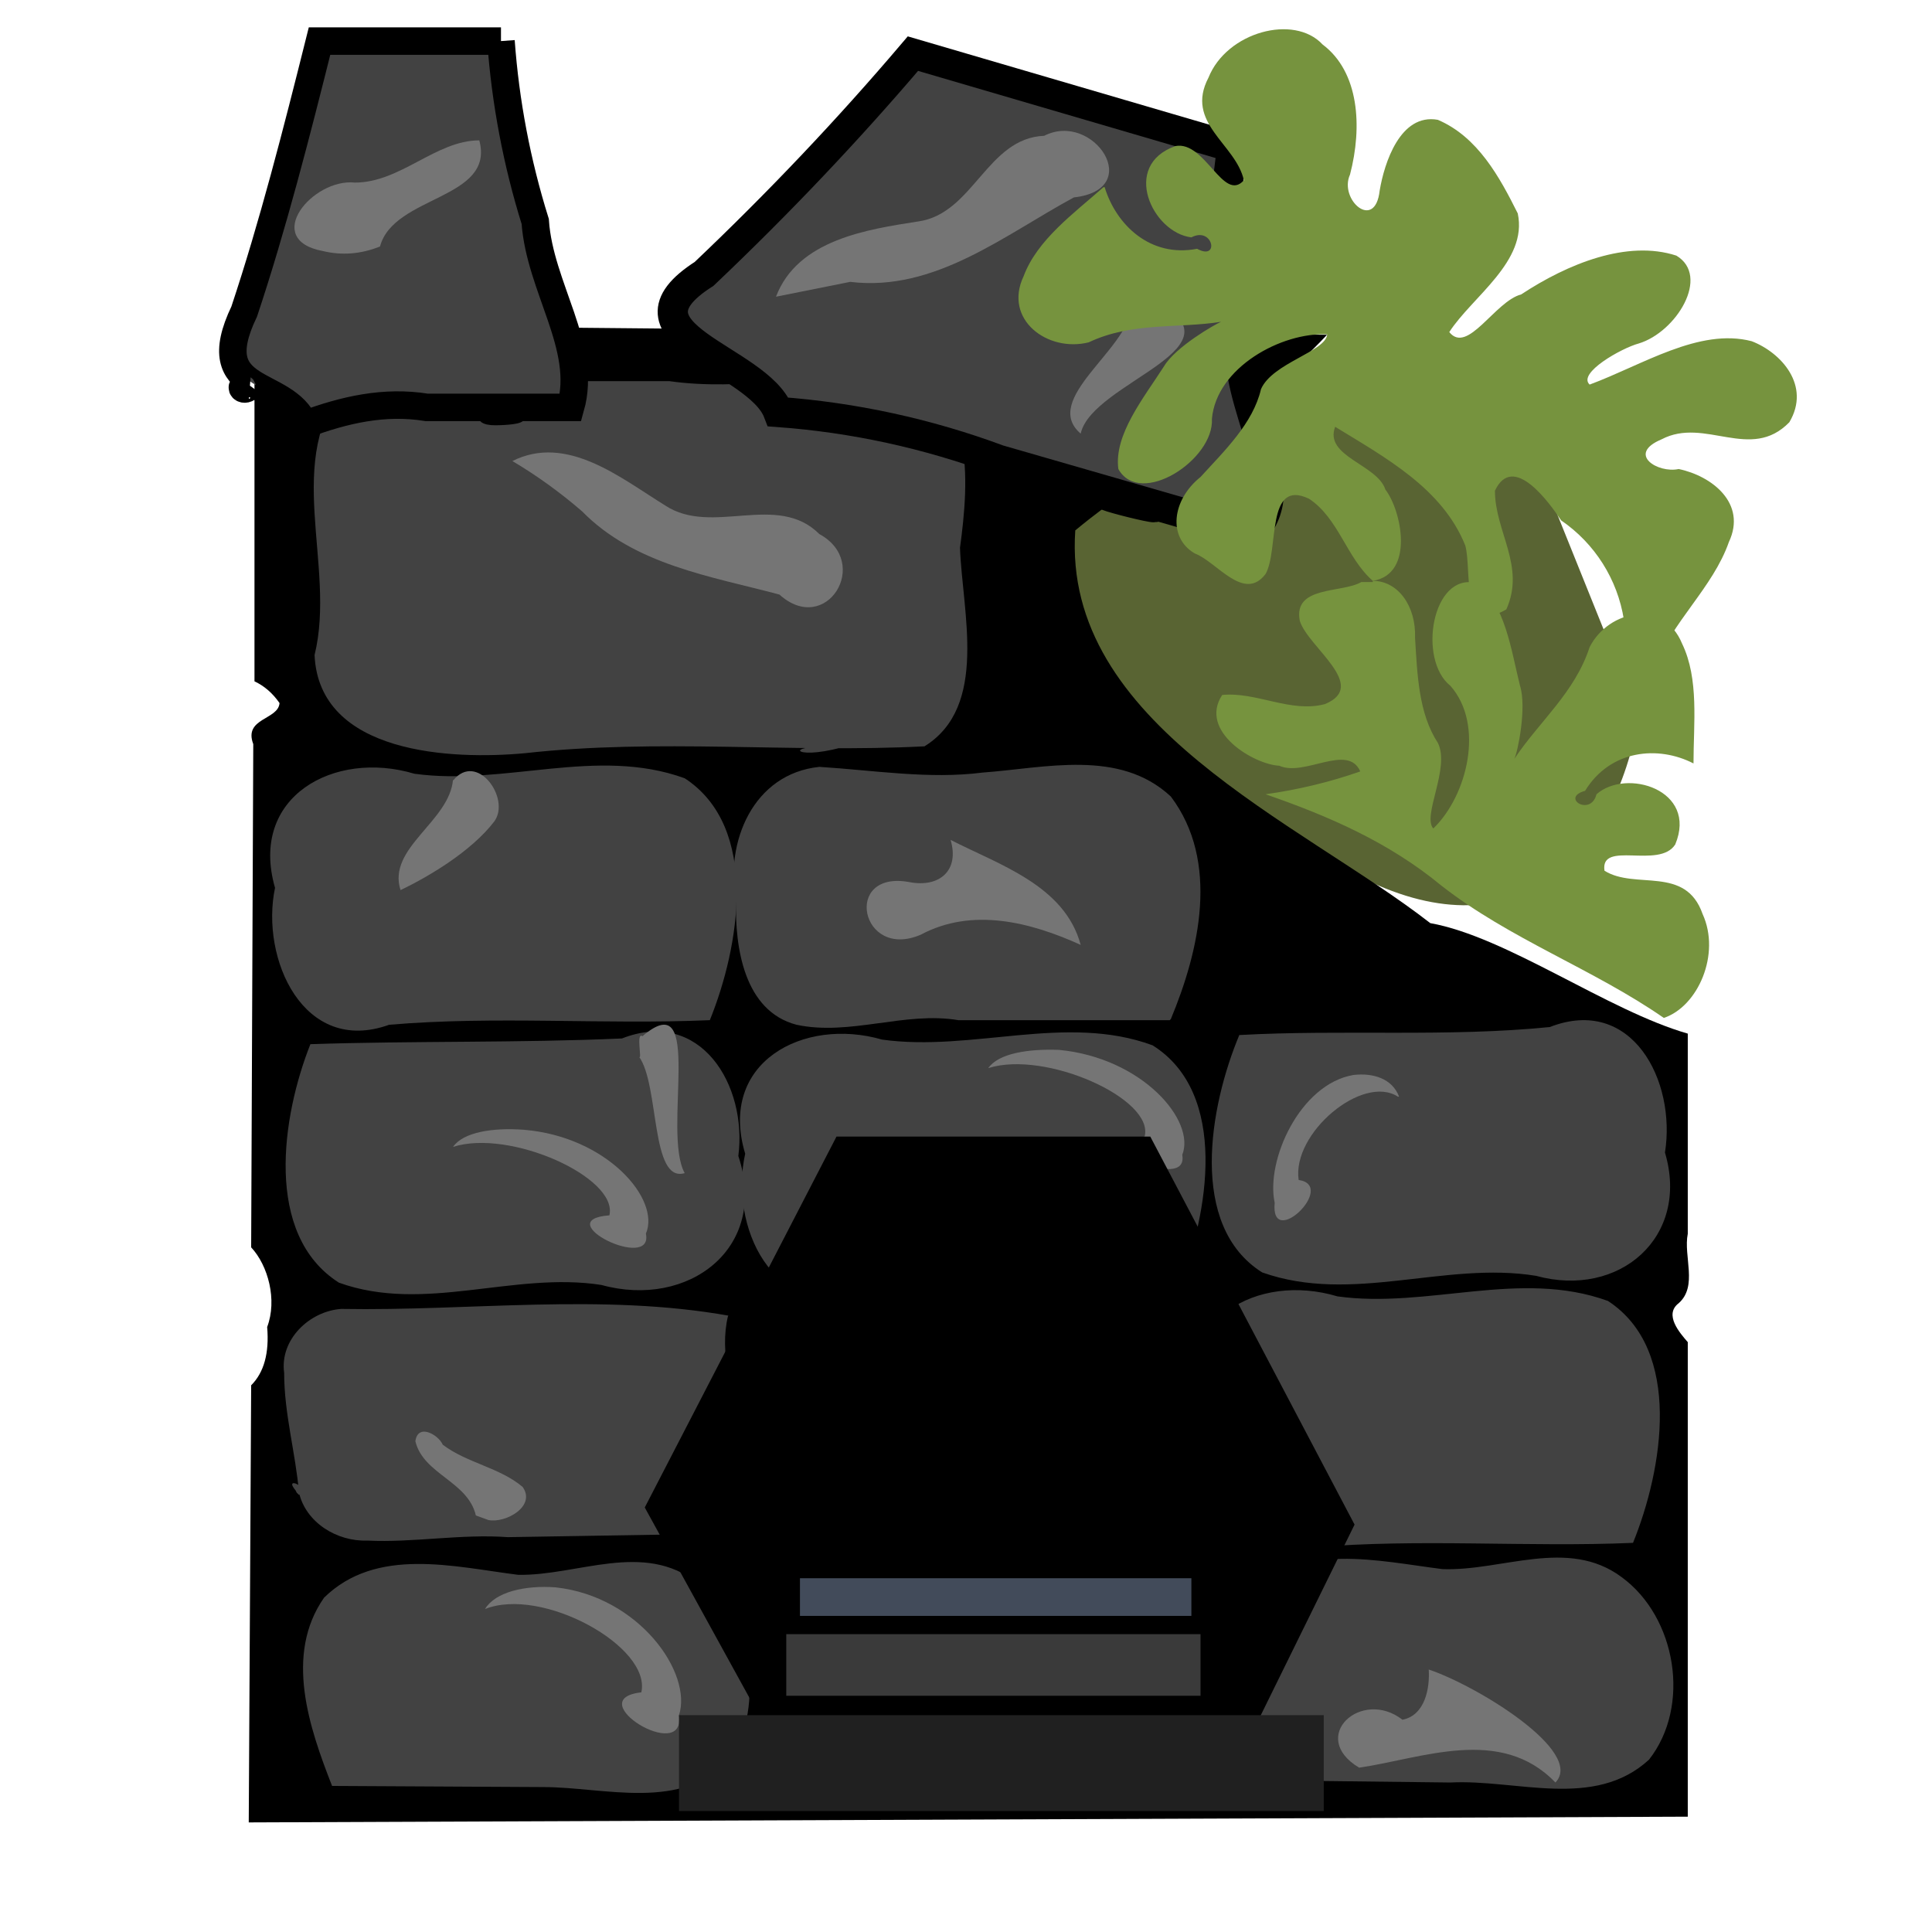
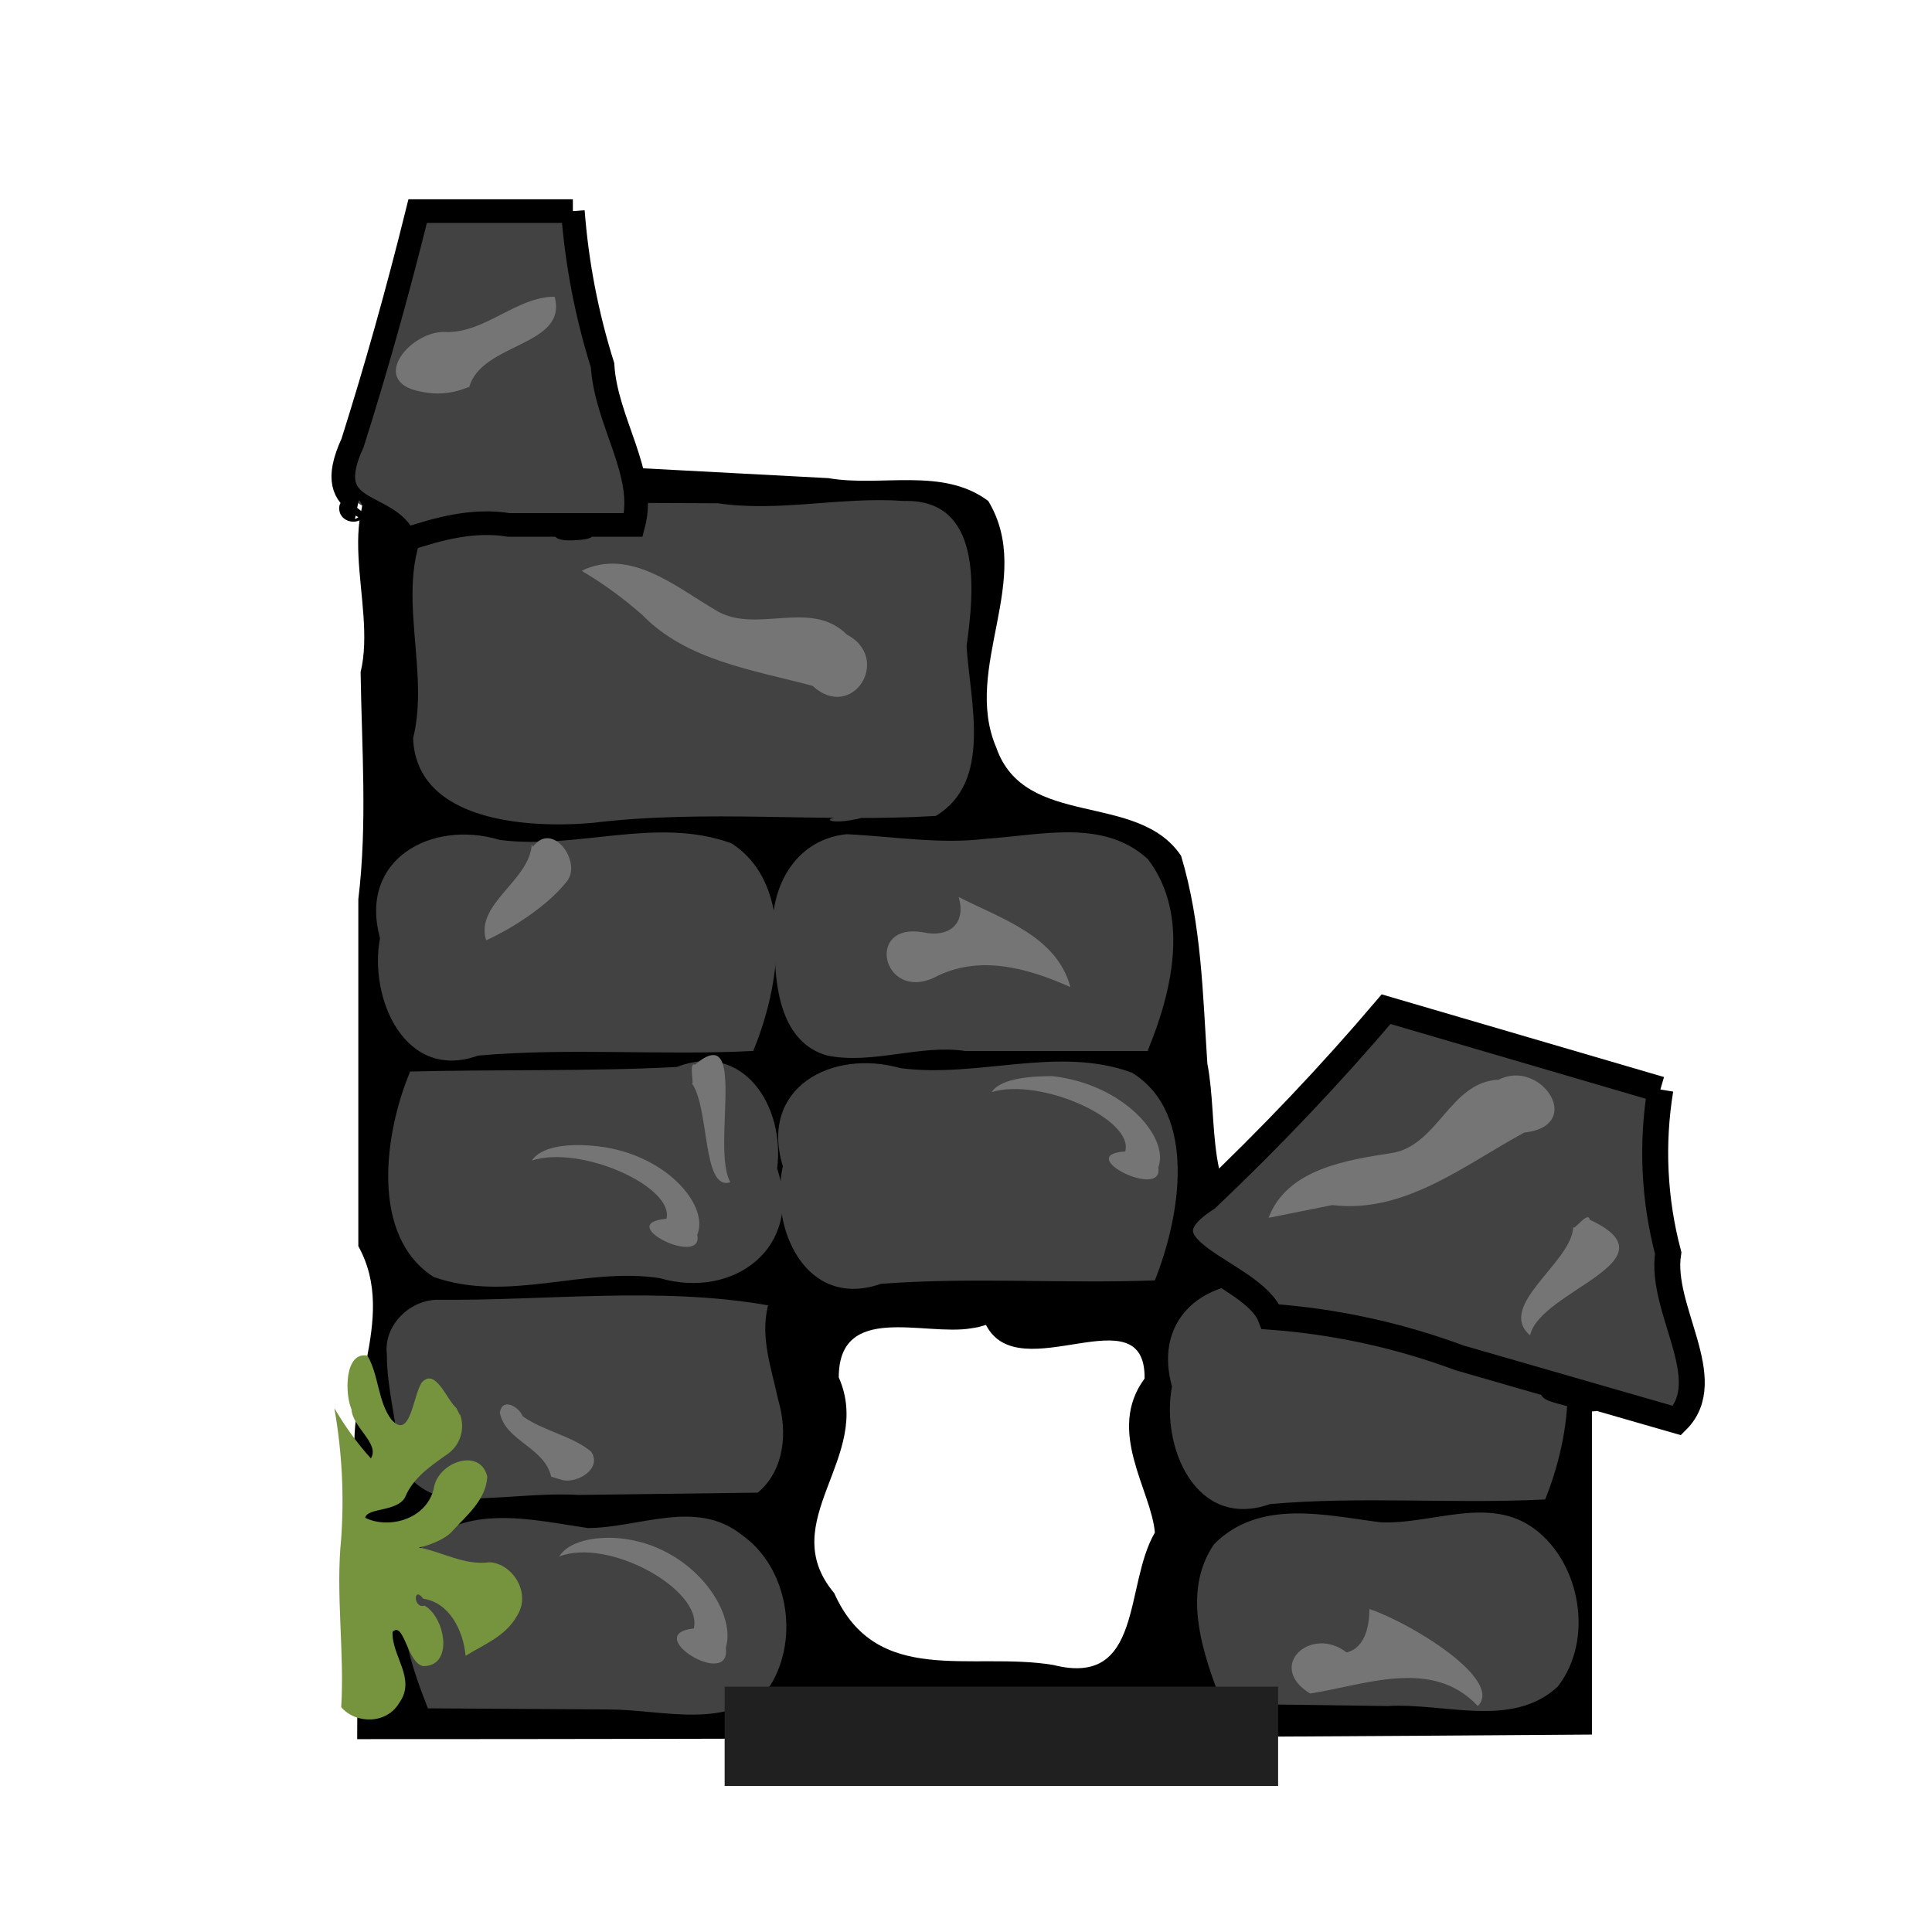
<svg xmlns="http://www.w3.org/2000/svg" width="64" height="64" viewBox="0 0 16.93 16.93">
-   <path d="M10.54 3.15a3 3 0 0 0-1.53 1.96 1 1 0 0 1-.22.25l-1.23 3.1.16.4c.54 0 1.1-.01 1.78.5 1.6.79 1.24-1.7 2.45-1.66 1.36.67 2.2-.2 2.41-1.42L13.1 3.15h-.16q-.35.08-.8 0z" style="fill:#596433;fill-opacity:1;stroke:none;stroke-width:.666px;stroke-linecap:butt;stroke-linejoin:miter;stroke-opacity:1" />
-   <path d="M9.83 10.77q-.27.38-.9.38c-.08.34-.31.46-.5.68v10.74q.49.23.83.72c-.04.56-1.2.49-.87 1.36l-.07 16.67c.56.6.87 1.74.53 2.64q.11 1.29-.53 1.93l-.08 14.48 47.67-.19V44.46c-.26-.3-.8-.91-.3-1.29.64-.57.15-1.55.3-2.3v-6.63c-2.65-.76-6-3.21-8.53-3.66-4.33-3.37-12.2-6.57-11.76-13.01 2.56-2.12 5.94-3.9 8.34-6.48z" style="opacity:1;fill:#000;fill-opacity:1;stroke:none;stroke-width:3.497;stroke-miterlimit:4;stroke-dasharray:none;stroke-opacity:1" transform="scale(.26453)" />
-   <path d="M3.26 282.07c-.6.68-.1 1.61-.3 2.4.04.87 1.24.92 1.9.86 1.2-.13 2.4 0 3.6-.06.58-.35.34-1.18.32-1.74.08-.57.16-1.5-.67-1.48-.65-.05-1.3.11-1.95.02zm4.45 3.21c-.54-.04-.45.12 0 0" style="opacity:1;fill:#424242;fill-opacity:1;stroke:none;stroke-width:.33;stroke-miterlimit:4;stroke-dasharray:none;stroke-opacity:1" transform="matrix(.9718 0 0 1 -.12 -278.73)" />
-   <path d="M4.49 4.04c.48-.24.95.15 1.34.39.41.27.98-.12 1.35.25.46.25.06.9-.35.53-.6-.16-1.27-.26-1.73-.73q-.29-.25-.61-.44" style="fill:#757575;fill-opacity:1;stroke:none;stroke-width:.261px;stroke-linecap:butt;stroke-linejoin:miter;stroke-opacity:1" />
-   <path d="M14.31 293.59c.26-.64.44-1.69-.22-2.12-.77-.28-1.58.07-2.37-.04-.7-.21-1.44.2-1.21 1-.13.62.24 1.47 1 1.2.93-.08 1.87 0 2.8-.04m-3.03-2.17c.14.05.41-.05.11-.02zm-5.06-2.41c.26-.64.44-1.69-.22-2.12-.77-.28-1.58.07-2.37-.04-.7-.21-1.45.2-1.22 1-.13.62.25 1.47 1 1.2.94-.08 1.87 0 2.8-.04m-3.04-2.16c.15.04.42-.06.12-.03z" style="opacity:1;fill:#424242;fill-opacity:1;stroke:none;stroke-width:.224;stroke-miterlimit:4;stroke-dasharray:none;stroke-opacity:1" transform="translate(0 -280.07)" />
-   <path d="M11.02 15.6c-.2-.51-.42-1.14-.08-1.64.46-.45 1.14-.28 1.7-.21.52.02 1.1-.28 1.57.07.48.35.61 1.13.24 1.6-.48.44-1.16.17-1.74.2zm2.82-1.88c-.18.04-.22-.07 0 0M2.91 15.65c-.2-.51-.42-1.15-.07-1.65.46-.45 1.14-.27 1.7-.2.52.01 1.1-.3 1.57.07.47.33.6 1.06.29 1.54-.42.47-1.1.25-1.64.25zm2.83-1.89c-.2.06-.26-.07 0 0" style="opacity:1;fill:#424242;fill-opacity:1;stroke:none;stroke-width:.204;stroke-miterlimit:4;stroke-dasharray:none;stroke-opacity:1" />
-   <path d="M10.8 1.29 8 .47q-.85 1-1.83 1.93c-.83.53.47.74.65 1.21a7 7 0 0 1 1.93.42l2.22.64c.42-.42-.18-1.14-.09-1.71a4 4 0 0 1-.08-1.67M6.09 3.04c-.22-.06-.11.05 0 0m3.78 1.32c-.66-.12.8.24 0 0" style="opacity:1;fill:#424242;fill-opacity:1;stroke:#000;stroke-width:.265;stroke-miterlimit:4;stroke-dasharray:none;stroke-opacity:1" />
-   <path d="M6.8 2.6c.19-.5.8-.59 1.25-.66.48-.07.6-.73 1.1-.75.43-.22.89.47.26.54-.61.33-1.22.83-1.96.74z" style="fill:#757575;fill-opacity:1;stroke:none;stroke-width:.261px;stroke-linecap:butt;stroke-linejoin:miter;stroke-opacity:1" />
-   <path d="M9.91 2.7c-.02.36-.79.8-.44 1.1.1-.46 1.51-.76.61-1.18-.02-.1-.17.13-.17.07M3.97 6.83c-.03.37-.58.6-.46.97.25-.12.62-.34.82-.6.15-.2-.15-.62-.36-.36" style="fill:#757575;fill-opacity:1;stroke:none;stroke-width:.265px;stroke-linecap:butt;stroke-linejoin:miter;stroke-opacity:1" />
-   <path d="M4.25 294.17c.5-.2 1.46.33 1.37.73-.54.06.39.63.33.2.12-.37-.35-1.04-1.08-1.12-.27-.02-.53.04-.62.19" style="fill:#757575;fill-opacity:1;stroke:none;stroke-width:.202px;stroke-linecap:butt;stroke-linejoin:miter;stroke-opacity:1" transform="translate(0 -280.07)" />
-   <path d="M12.52 294.7c.42.14 1.37.72 1.11.99-.48-.5-1.17-.21-1.72-.13-.45-.27.02-.7.38-.42.2-.04.24-.28.23-.44" style="fill:#757575;fill-opacity:1;stroke:none;stroke-width:.265px;stroke-linecap:butt;stroke-linejoin:miter;stroke-opacity:1" transform="translate(0 -280.07)" />
-   <path d="M4.39.36H2.8c-.2.8-.41 1.62-.66 2.37-.36.75.36.58.53.99.35-.13.7-.21 1.07-.15H5c.15-.53-.27-1.05-.31-1.63a7 7 0 0 1-.3-1.58m-2.2 3.02c-.12-.01-.05.07 0 0m2.19.19c-.36.07.45.02 0 0" style="opacity:1;fill:#424242;fill-opacity:1;stroke:#000;stroke-width:.241;stroke-miterlimit:4;stroke-dasharray:none;stroke-opacity:1" />
-   <path d="M3.33 2.16c.12-.45 1.01-.41.87-.93-.38 0-.69.37-1.09.37-.37-.04-.82.5-.28.6q.25.06.5-.04" style="fill:#757575;fill-opacity:1;stroke:none;stroke-width:.347px;stroke-linecap:butt;stroke-linejoin:miter;stroke-opacity:1" />
-   <path d="M10.86 289.14c-.26.62-.45 1.67.2 2.08.79.28 1.6-.1 2.4.03.73.2 1.35-.34 1.13-1.08.1-.63-.29-1.38-1.01-1.1-.9.09-1.81.02-2.72.07m2.96 2.1c-.15-.05-.42.06-.12.02z" style="opacity:1;fill:#424242;fill-opacity:1;stroke:none;stroke-width:.221;stroke-miterlimit:4;stroke-dasharray:none;stroke-opacity:1" transform="translate(0 -280.07)" />
-   <path d="M12.25 289.68c-.31-.2-.93.32-.87.73.34.05-.25.62-.21.2-.08-.37.22-1.04.69-1.12.17-.02.34.03.4.19" style="fill:#757575;fill-opacity:1;stroke:none;stroke-width:.162px;stroke-linecap:butt;stroke-linejoin:miter;stroke-opacity:1" transform="translate(0 -280.07)" />
-   <path d="M10.26 8.93c.25-.6.43-1.38 0-1.95-.45-.42-1.1-.25-1.65-.21-.47.06-.95-.02-1.43-.05-.58.06-.83.66-.73 1.18-.01.4.07.96.53 1.08.47.1.95-.12 1.42-.04h1.85M7.26 6.78c.26.04.32-.1 0 0" style="opacity:1;fill:#424242;fill-opacity:1;stroke:none;stroke-width:.224;stroke-miterlimit:4;stroke-dasharray:none;stroke-opacity:1" />
-   <path d="M8.33 7.36c.43.22 1 .4 1.14.92-.44-.2-.95-.33-1.4-.09-.53.23-.69-.57-.1-.46.26.05.44-.1.36-.37" style="fill:#757575;fill-opacity:1;stroke:none;stroke-width:.265px;stroke-linecap:butt;stroke-linejoin:miter;stroke-opacity:1" />
-   <path d="M6.39 11.53c-1.12-.2-2.27-.04-3.4-.06-.28.02-.54.27-.5.56 0 .36.1.7.13 1.05.06.26.33.43.6.42.4.02.82-.06 1.23-.03l1.83-.03c.28-.22.3-.62.2-.94-.06-.32-.18-.64-.1-.97M2.62 13.1c.1-.07-.14-.17-.03-.04l.01.02z" style="opacity:1;fill:#424242;fill-opacity:1;stroke:none;stroke-width:.214;stroke-miterlimit:4;stroke-dasharray:none;stroke-opacity:1" />
-   <path d="M4.17 13.28c-.07-.3-.46-.36-.53-.65.02-.16.2-.06.24.03.21.16.5.2.7.37.12.17-.15.32-.3.29z" style="fill:#757575;fill-opacity:1;stroke:none;stroke-width:.22px;stroke-linecap:butt;stroke-linejoin:miter;stroke-opacity:1" />
-   <path d="M2.72 289.22c-.25.63-.41 1.67.25 2.09.75.27 1.53-.1 2.3.02.76.21 1.47-.32 1.2-1.13.08-.62-.33-1.3-1.02-1.03-.9.04-1.82.02-2.73.05m3 2.1c-.14-.05-.41.06-.11.02z" style="opacity:1;fill:#424242;fill-opacity:1;stroke:none;stroke-width:.221;stroke-miterlimit:4;stroke-dasharray:none;stroke-opacity:1" transform="translate(0 -280.07)" />
-   <path d="M5.6 289.33c.18.25.1 1.11.4 1.02-.2-.36.18-1.67-.37-1.2-.06-.04 0 .22-.03.18" style="fill:#757575;fill-opacity:1;stroke:none;stroke-width:.209px;stroke-linecap:butt;stroke-linejoin:miter;stroke-opacity:1" transform="translate(0 -280.07)" />
-   <path d="M3.97 290.12c.5-.16 1.45.27 1.37.6-.54.04.39.5.32.16.13-.3-.34-.85-1.07-.91-.27-.02-.53.02-.62.15" style="fill:#757575;fill-opacity:1;stroke:none;stroke-width:.183px;stroke-linecap:butt;stroke-linejoin:miter;stroke-opacity:1" transform="translate(0 -280.07)" />
-   <path d="M10.33 291.35c.26-.64.44-1.7-.23-2.12-.76-.28-1.58.06-2.37-.05-.69-.2-1.44.2-1.2 1-.14.63.24 1.47 1 1.2.93-.07 1.86 0 2.8-.03m-3.04-2.17c.14.05.42-.06.12-.02z" style="opacity:1;fill:#424242;fill-opacity:1;stroke:none;stroke-width:.224;stroke-miterlimit:4;stroke-dasharray:none;stroke-opacity:1" transform="translate(0 -280.07)" />
-   <path d="M8.66 289.43c.5-.16 1.46.27 1.37.6-.54.04.39.5.33.16.12-.3-.35-.85-1.08-.92-.27-.01-.53.03-.62.16" style="fill:#757575;fill-opacity:1;stroke:none;stroke-width:.183px;stroke-linecap:butt;stroke-linejoin:miter;stroke-opacity:1" transform="translate(0 -280.07)" />
-   <path d="M8.18 15.86h2.46l1.23-2.5-1.79-3.4H7.33l-1.68 3.25 1.43 2.6z" style="fill:#000;fill-opacity:1;stroke:none;stroke-width:.225px;stroke-linecap:butt;stroke-linejoin:miter;stroke-opacity:1" />
-   <path d="M5.95 295.1h5.65v.84H5.95z" style="opacity:1;fill:#202020;fill-opacity:1;stroke:none;stroke-width:.835;stroke-miterlimit:4;stroke-dasharray:none;stroke-opacity:1" transform="translate(0 -280.07)" />
-   <path d="M6.89 294.39h3.63v.54H6.89z" style="opacity:1;fill:#3a3a3a;fill-opacity:1;stroke:none;stroke-width:.537;stroke-miterlimit:4;stroke-dasharray:none;stroke-opacity:1" transform="translate(0 -280.07)" />
-   <path d="M7.01 293.9h3.43v.33H7.01z" style="opacity:1;fill:#424b5a;fill-opacity:1;stroke:none;stroke-width:.409;stroke-miterlimit:4;stroke-dasharray:none;stroke-opacity:1" transform="translate(0 -280.07)" />
-   <path d="M12.03 5.1h-.1c-.17.1-.6.03-.54.34.07.23.61.57.22.73-.3.08-.6-.11-.9-.08-.21.32.28.61.5.62.22.1.6-.2.71.05q-.4.14-.83.2c.55.19 1.08.42 1.54.8.6.47 1.33.73 1.95 1.16.3-.1.5-.56.34-.91-.15-.43-.59-.21-.86-.38-.04-.27.48-.01.62-.23.2-.48-.43-.67-.69-.44-.05.2-.32.03-.1-.03.22-.36.64-.4.95-.24 0-.35.05-.74-.1-1.05-.16-.39-.64-.3-.81.03-.13.4-.44.65-.66.98.03-.06.11-.45.05-.64-.08-.32-.13-.72-.38-.9-.39-.1-.52.67-.23.9.3.34.15.96-.15 1.25-.1-.11.15-.53.04-.75-.17-.26-.18-.6-.2-.92.01-.28-.15-.5-.37-.5M9.9 6.6l.08.02z" style="fill:#76933e;fill-opacity:1;stroke:none;stroke-width:.265px;stroke-linecap:butt;stroke-linejoin:miter;stroke-opacity:1" />
-   <path d="M9.68 1.64c.1.33.4.62.81.54.2.11.14-.2-.05-.1-.34-.04-.62-.63-.14-.8.26-.05.42.5.6.3-.07-.32-.52-.5-.31-.9.16-.4.75-.56 1-.29.32.24.35.72.24 1.14-.1.22.22.5.26.14.04-.24.18-.68.51-.62.35.15.54.5.7.82.09.42-.4.73-.6 1.04.16.2.4-.27.63-.33.41-.27.93-.48 1.36-.34.3.18 0 .67-.33.77-.15.04-.54.26-.43.36.46-.17.96-.5 1.42-.38.26.1.52.39.33.71-.34.35-.74-.05-1.12.15-.31.13-.03.3.15.26.29.06.6.3.44.64-.14.4-.5.7-.65 1.1-.32.3-.33-.23-.27-.42a1.3 1.3 0 0 0-.55-.87c-.1-.15-.42-.6-.58-.26 0 .36.27.66.1 1.04-.41.24-.3-.35-.36-.56-.2-.5-.7-.77-1.14-1.04-.1.26.37.33.44.55.14.18.26.74-.11.8-.23-.2-.3-.55-.56-.72-.38-.18-.26.45-.38.66-.19.25-.43-.11-.62-.18-.24-.14-.2-.47.05-.67.21-.23.46-.47.53-.77.1-.23.57-.33.58-.48-.4-.02-.97.29-1.01.74.02.36-.63.78-.82.44-.04-.3.22-.62.4-.9.1-.17.45-.37.5-.39-.38.06-.78 0-1.16.18-.36.09-.75-.2-.57-.58.12-.32.44-.55.7-.78" style="fill:#76933e;fill-opacity:1;stroke:none;stroke-width:.265px;stroke-linecap:butt;stroke-linejoin:miter;stroke-opacity:1" />
+   <path d="M3.49 3.99c-.64.44-.18 1.28-.33 1.9.01.67.06 1.33-.02 1.99v3.04c.36.65-.17 1.35 0 2.02l-.01 2.3q5.4 0 10.82-.04v-3.57c-.19-.6-.92-.62-1.44-.61-.5-.02-1.04.13-1.47-.2-.49-.34-.36-.98-.46-1.5-.04-.6-.05-1.22-.23-1.82-.38-.57-1.37-.23-1.62-.95-.3-.7.34-1.48-.07-2.16-.4-.3-.94-.12-1.4-.2zm5.15 7.62c.29.57 1.4-.29 1.39.47-.34.46.06.98.09 1.35-.27.46-.1 1.36-.89 1.16-.72-.12-1.55.2-1.92-.63-.53-.63.35-1.19.04-1.89 0-.66.75-.36 1.16-.43l.06-.01z" style="opacity:1;fill:#000;fill-opacity:1;stroke:none;stroke-width:.794;stroke-miterlimit:4;stroke-dasharray:none;stroke-opacity:1" />
+   <path d="M3.87 4.4c-.5.6-.08 1.39-.25 2.07.03.74 1.03.79 1.58.74 1-.12 2 0 3-.06.5-.3.3-1 .27-1.49.07-.49.14-1.29-.55-1.27-.55-.04-1.09.1-1.63.02Zm3.71 2.76c-.45-.03-.37.1 0 0" style="opacity:1;fill:#424242;fill-opacity:1;stroke:none;stroke-width:.28;stroke-miterlimit:4;stroke-dasharray:none;stroke-opacity:1" />
+   <path d="M5.1 5c.42-.2.82.14 1.16.34.35.23.84-.1 1.16.22.4.21.05.77-.3.45-.52-.14-1.1-.22-1.49-.62q-.25-.22-.52-.38" style="fill:#757575;fill-opacity:1;stroke:none;stroke-width:.224px;stroke-linecap:butt;stroke-linejoin:miter;stroke-opacity:1" />
+   <path d="M13.54 13.14c.22-.54.37-1.45-.2-1.81-.65-.25-1.35.06-2.03-.04-.6-.18-1.23.17-1.04.86-.1.53.21 1.26.86 1.03.8-.07 1.6 0 2.4-.04m-2.6-1.86c.13.05.36-.04.1-.01zM6.6 9.21c.23-.55.38-1.45-.19-1.82-.66-.24-1.35.06-2.03-.03-.6-.18-1.24.17-1.05.86-.1.53.22 1.26.86 1.03.8-.07 1.6 0 2.4-.04m-2.6-1.85c.12.03.36-.05.1-.03Z" style="opacity:1;fill:#424242;fill-opacity:1;stroke:none;stroke-width:.193;stroke-miterlimit:4;stroke-dasharray:none;stroke-opacity:1" />
+   <path d="M10.71 14.93c-.17-.44-.36-.98-.07-1.4.4-.4.98-.25 1.46-.19.45.02.95-.24 1.35.06s.52.97.2 1.38c-.4.37-.99.14-1.49.17zm2.42-1.61c-.15.03-.19-.06 0 0m-9.38 1.65c-.17-.43-.36-.98-.06-1.41.4-.39.98-.24 1.46-.17.45 0 .95-.26 1.35.06.4.28.51.9.25 1.32-.36.4-.95.21-1.41.21zm2.43-1.62c-.17.05-.22-.06 0 0" style="opacity:1;fill:#424242;fill-opacity:1;stroke:none;stroke-width:.175;stroke-miterlimit:4;stroke-dasharray:none;stroke-opacity:1" />
+   <path d="M10.8 1.29 8 .47q-.85 1-1.83 1.93c-.83.53.47.74.65 1.21a7 7 0 0 1 1.93.42l2.22.64c.42-.42-.18-1.14-.09-1.71a4 4 0 0 1-.08-1.67M6.09 3.04c-.22-.06-.11.05 0 0m3.78 1.32c-.66-.12.8.24 0 0" style="opacity:1;fill:#424242;fill-opacity:1;stroke:#000;stroke-width:.265;stroke-miterlimit:4;stroke-dasharray:none;stroke-opacity:1" transform="translate(5.28 8.44)scale(.8583)" />
+   <path d="M6.8 2.6c.19-.5.8-.59 1.25-.66.48-.07.6-.73 1.1-.75.43-.22.89.47.26.54-.61.33-1.22.83-1.96.74Z" style="fill:#757575;fill-opacity:1;stroke:none;stroke-width:.261px;stroke-linecap:butt;stroke-linejoin:miter;stroke-opacity:1" transform="translate(5.28 8.44)scale(.8583)" />
+   <path d="M9.91 2.7c-.02.36-.79.8-.44 1.1.1-.46 1.51-.76.61-1.18-.02-.1-.17.13-.17.07" style="fill:#757575;fill-opacity:1;stroke:none;stroke-width:.265px;stroke-linecap:butt;stroke-linejoin:miter;stroke-opacity:1" transform="translate(5.28 8.44)scale(.8583)" />
+   <path d="M4.66 7.4c-.02.32-.5.52-.4.84.22-.1.54-.3.71-.52.13-.17-.13-.53-.3-.3" style="fill:#757575;fill-opacity:1;stroke:none;stroke-width:.227px;stroke-linecap:butt;stroke-linejoin:miter;stroke-opacity:1" />
+   <path d="M4.9 13.64c.43-.17 1.26.29 1.18.63-.47.05.33.54.28.17.1-.32-.3-.9-.93-.96-.23-.02-.45.03-.53.16" style="fill:#757575;fill-opacity:1;stroke:none;stroke-width:.174px;stroke-linecap:butt;stroke-linejoin:miter;stroke-opacity:1" />
+   <path d="M12 14.1c.36.12 1.18.62.95.85-.4-.43-1-.18-1.47-.11-.39-.24.01-.6.32-.36.17-.04.2-.25.2-.38" style="fill:#757575;fill-opacity:1;stroke:none;stroke-width:.227px;stroke-linecap:butt;stroke-linejoin:miter;stroke-opacity:1" />
+   <path d="M5.02 1.85H3.66Q3.4 2.9 3.09 3.88c-.3.65.31.5.46.85.3-.1.6-.18.91-.13h1.09c.12-.45-.24-.9-.27-1.4a6 6 0 0 1-.26-1.35m-1.89 2.6c-.1-.02-.04.05 0 0m1.88.15c-.3.06.39.02 0 0" style="opacity:1;fill:#424242;fill-opacity:1;stroke:#000;stroke-width:.207;stroke-miterlimit:4;stroke-dasharray:none;stroke-opacity:1" />
+   <path d="M4.11 3.4c.1-.4.87-.36.75-.8-.33 0-.6.31-.94.31-.31-.03-.7.43-.24.52q.22.05.43-.04" style="fill:#757575;fill-opacity:1;stroke:none;stroke-width:.298px;stroke-linecap:butt;stroke-linejoin:miter;stroke-opacity:1" />
+   <path d="M10.06 9.2c.21-.51.37-1.18 0-1.67-.39-.36-.94-.21-1.42-.18-.4.05-.81-.02-1.22-.04-.5.05-.72.56-.63 1.01 0 .34.06.82.46.93.4.08.81-.1 1.21-.04h1.6M7.48 7.36c.22.03.27-.09 0 0" style="opacity:1;fill:#424242;fill-opacity:1;stroke:none;stroke-width:.193;stroke-miterlimit:4;stroke-dasharray:none;stroke-opacity:1" />
+   <path d="M8.4 7.86c.37.19.86.34.98.79-.38-.17-.81-.29-1.2-.08-.45.2-.6-.49-.09-.4.23.05.38-.08.31-.31" style="fill:#757575;fill-opacity:1;stroke:none;stroke-width:.227px;stroke-linecap:butt;stroke-linejoin:miter;stroke-opacity:1" />
+   <path d="M6.74 11.44c-.96-.17-1.95-.04-2.92-.05-.24.01-.46.23-.43.48 0 .3.09.6.11.9.05.22.29.37.52.36.34.01.7-.05 1.05-.03l1.57-.02c.24-.2.26-.54.18-.81-.06-.28-.16-.55-.09-.83M3.5 12.78c.09-.06-.12-.14-.02-.03v.02z" style="opacity:1;fill:#424242;fill-opacity:1;stroke:none;stroke-width:.183;stroke-miterlimit:4;stroke-dasharray:none;stroke-opacity:1" />
+   <path d="M4.83 12.94c-.06-.26-.4-.31-.45-.56.02-.14.17-.05.2.03.18.13.43.17.6.31.1.15-.12.28-.25.25z" style="fill:#757575;fill-opacity:1;stroke:none;stroke-width:.189px;stroke-linecap:butt;stroke-linejoin:miter;stroke-opacity:1" />
+   <path d="M3.59 9.4c-.22.53-.35 1.43.21 1.79.65.23 1.32-.09 1.98.01.65.19 1.26-.27 1.03-.96.07-.54-.29-1.12-.88-.89-.77.04-1.56.02-2.34.04m2.57 1.8c-.12-.04-.35.06-.1.02z" style="opacity:1;fill:#424242;fill-opacity:1;stroke:none;stroke-width:.189;stroke-miterlimit:4;stroke-dasharray:none;stroke-opacity:1" />
+   <path d="M6.06 9.49c.16.21.09.95.34.87-.17-.3.16-1.43-.31-1.03-.06-.03 0 .2-.03.16" style="fill:#757575;fill-opacity:1;stroke:none;stroke-width:.179px;stroke-linecap:butt;stroke-linejoin:miter;stroke-opacity:1" />
+   <path d="M4.66 10.17c.43-.14 1.25.23 1.18.51-.47.04.33.43.27.14.11-.26-.29-.73-.92-.78-.23-.02-.45.01-.53.13" style="fill:#757575;fill-opacity:1;stroke:none;stroke-width:.157px;stroke-linecap:butt;stroke-linejoin:miter;stroke-opacity:1" />
+   <path d="M10.12 11.22c.22-.55.38-1.46-.2-1.82-.65-.24-1.35.05-2.03-.04-.6-.17-1.24.17-1.03.86-.12.54.2 1.26.86 1.03.8-.06 1.6 0 2.4-.03m-2.6-1.86c.11.04.35-.05.1-.02z" style="opacity:1;fill:#424242;fill-opacity:1;stroke:none;stroke-width:.193;stroke-miterlimit:4;stroke-dasharray:none;stroke-opacity:1" />
+   <path d="M8.69 9.57c.43-.13 1.25.24 1.17.52-.46.03.34.43.29.14.1-.26-.3-.73-.93-.8-.23 0-.46.03-.53.14" style="fill:#757575;fill-opacity:1;stroke:none;stroke-width:.157px;stroke-linecap:butt;stroke-linejoin:miter;stroke-opacity:1" />
+   <path d="M6.35 14.78h4.85v.87H6.35Z" style="opacity:1;fill:#202020;fill-opacity:1;stroke:none;stroke-width:.789;stroke-miterlimit:4;stroke-dasharray:none;stroke-opacity:1" />
+   <path d="M4.03 12.4 4 12.34c-.09-.08-.18-.35-.3-.23-.08.1-.1.52-.27.33-.12-.16-.11-.39-.21-.56-.2-.04-.2.33-.14.47.01.16.25.3.17.43q-.18-.2-.32-.44.1.57.06 1.14c-.05.49.03 1 0 1.48.13.15.4.15.51-.04.15-.21-.07-.41-.06-.62.1-.1.13.28.27.3.27 0 .19-.43.01-.53-.1.03-.1-.18-.01-.06.22.03.35.27.37.5.16-.1.35-.17.45-.35.13-.2-.04-.46-.24-.47-.22.03-.41-.09-.62-.13.03 0 .23-.06.3-.15.12-.13.29-.27.3-.47-.06-.26-.44-.13-.47.11-.07.27-.4.35-.6.25.02-.09.28-.05.35-.18.07-.17.22-.27.36-.37a.3.3 0 0 0 .12-.36m-1.26-.85.01.05z" style="fill:#76933e;fill-opacity:1;stroke:none;stroke-width:.156px;stroke-linecap:butt;stroke-linejoin:miter;stroke-opacity:1" />
</svg>
